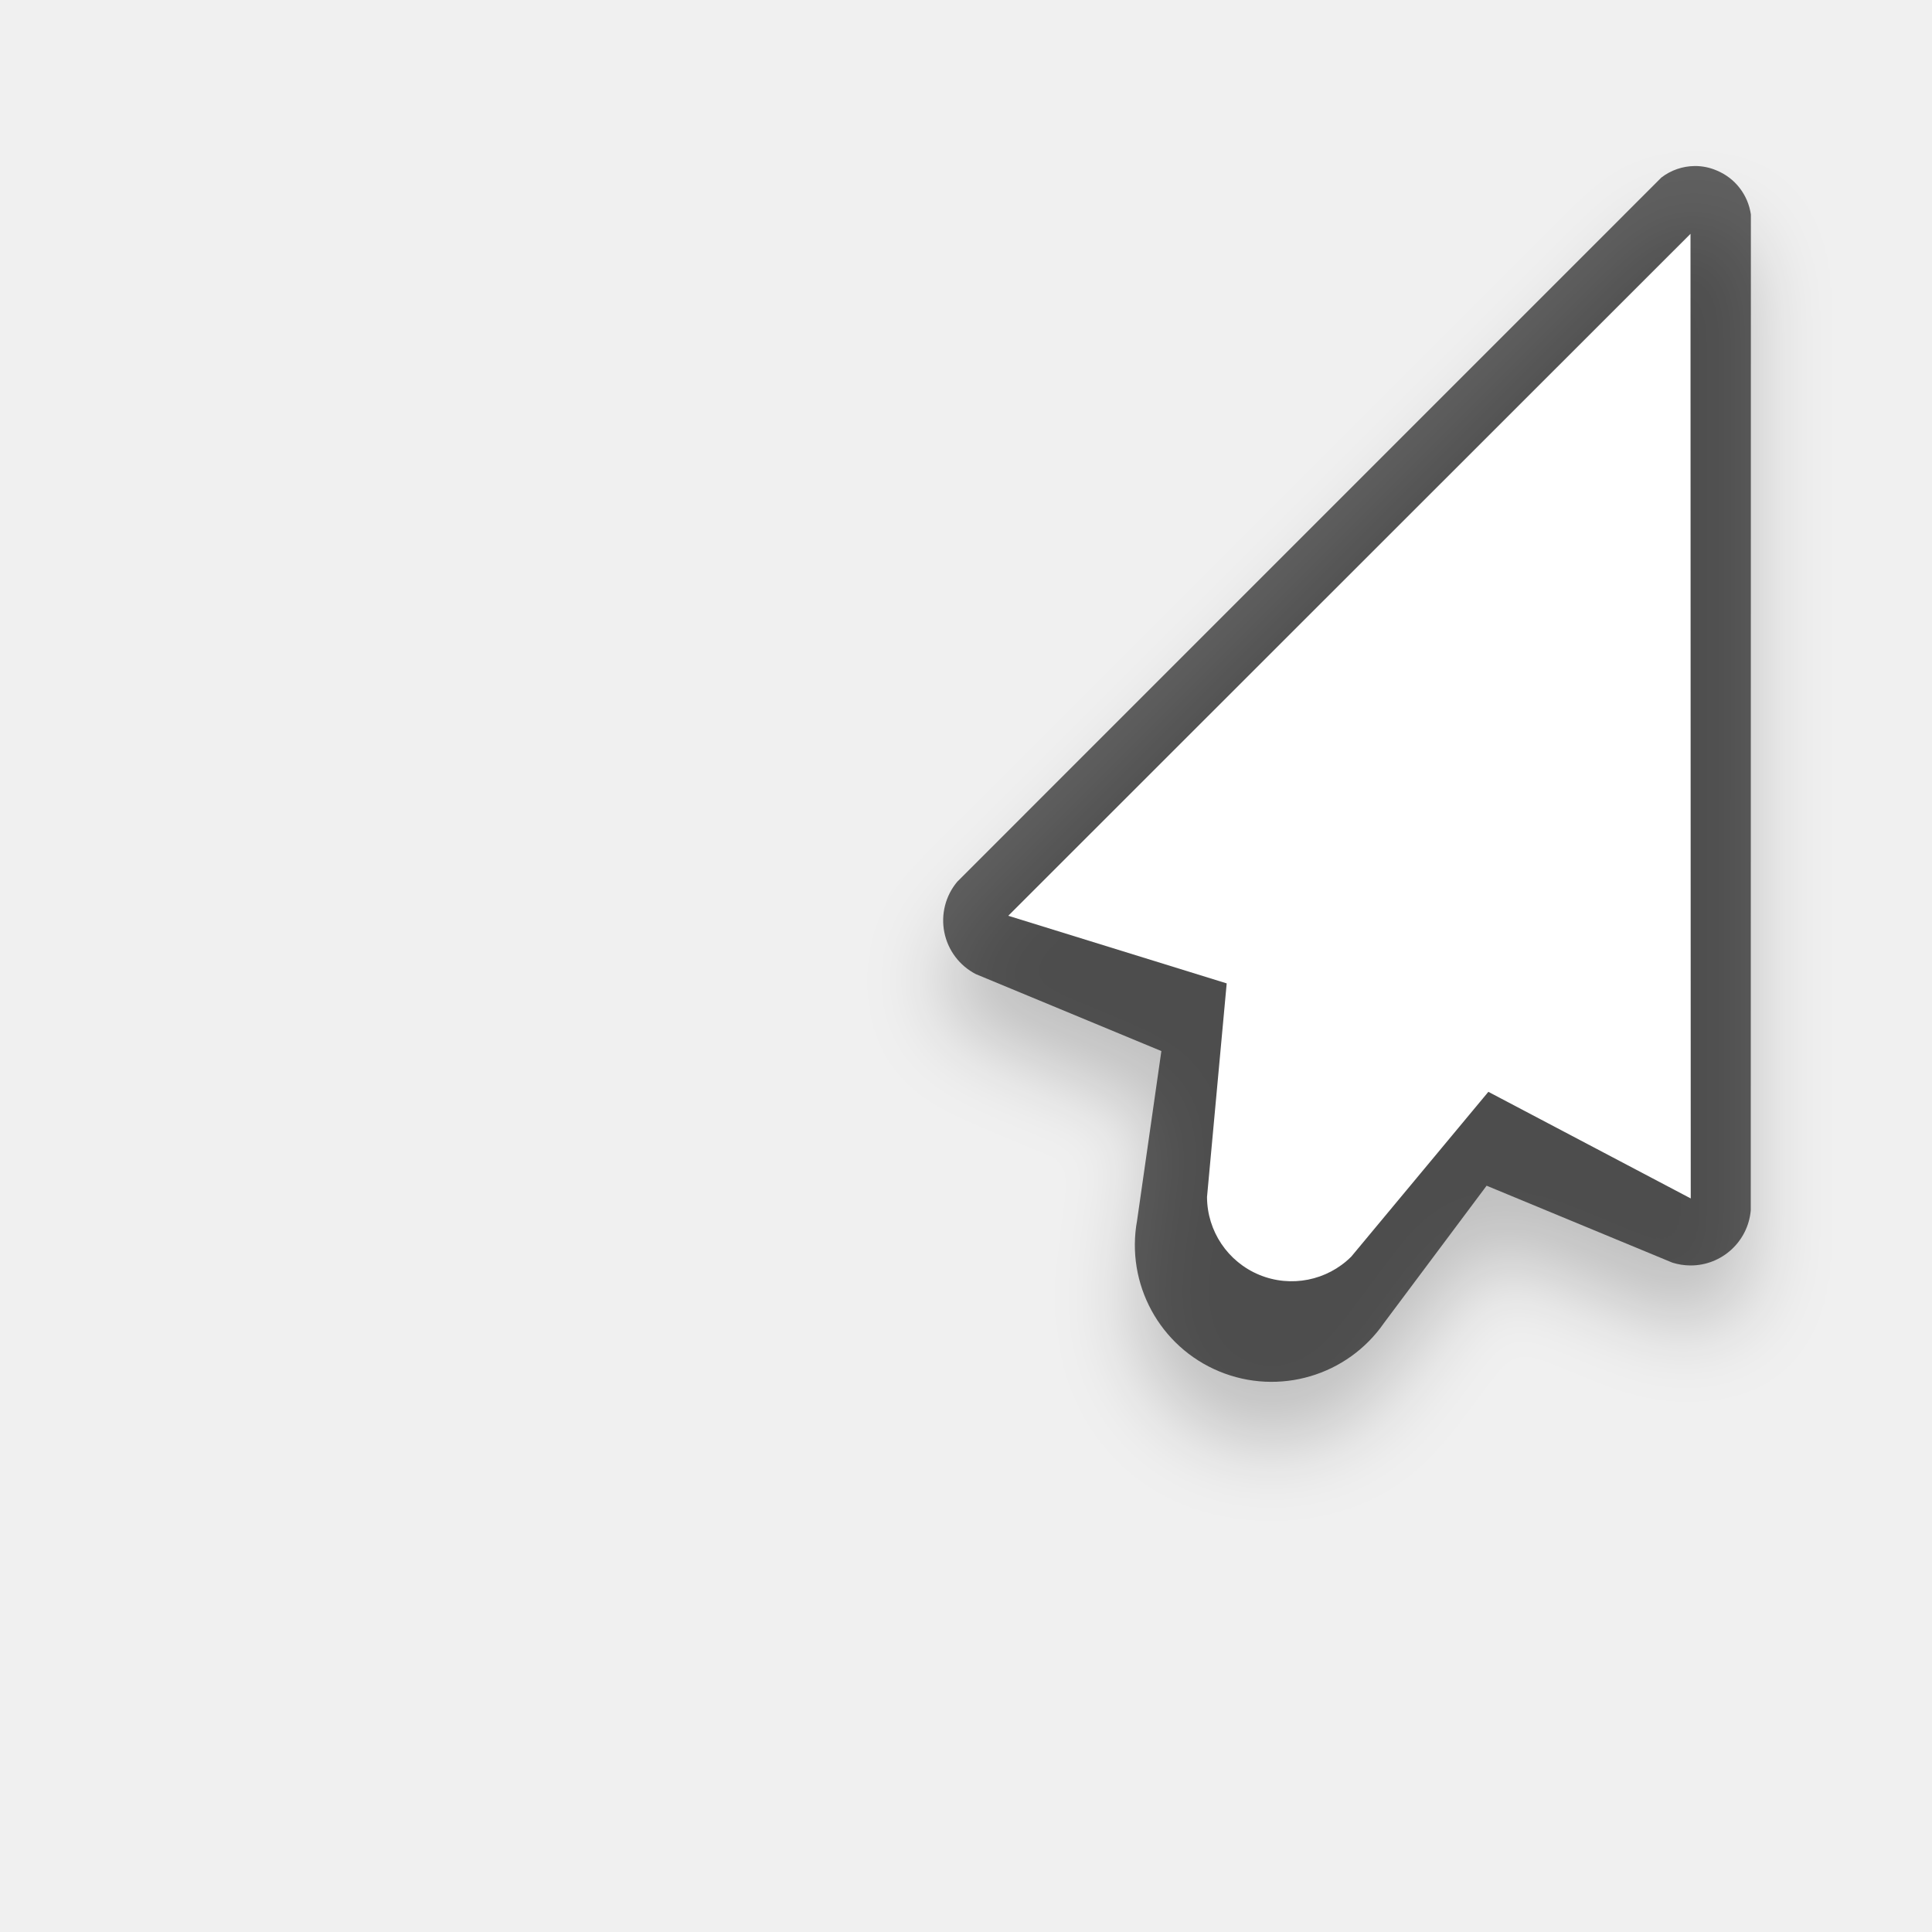
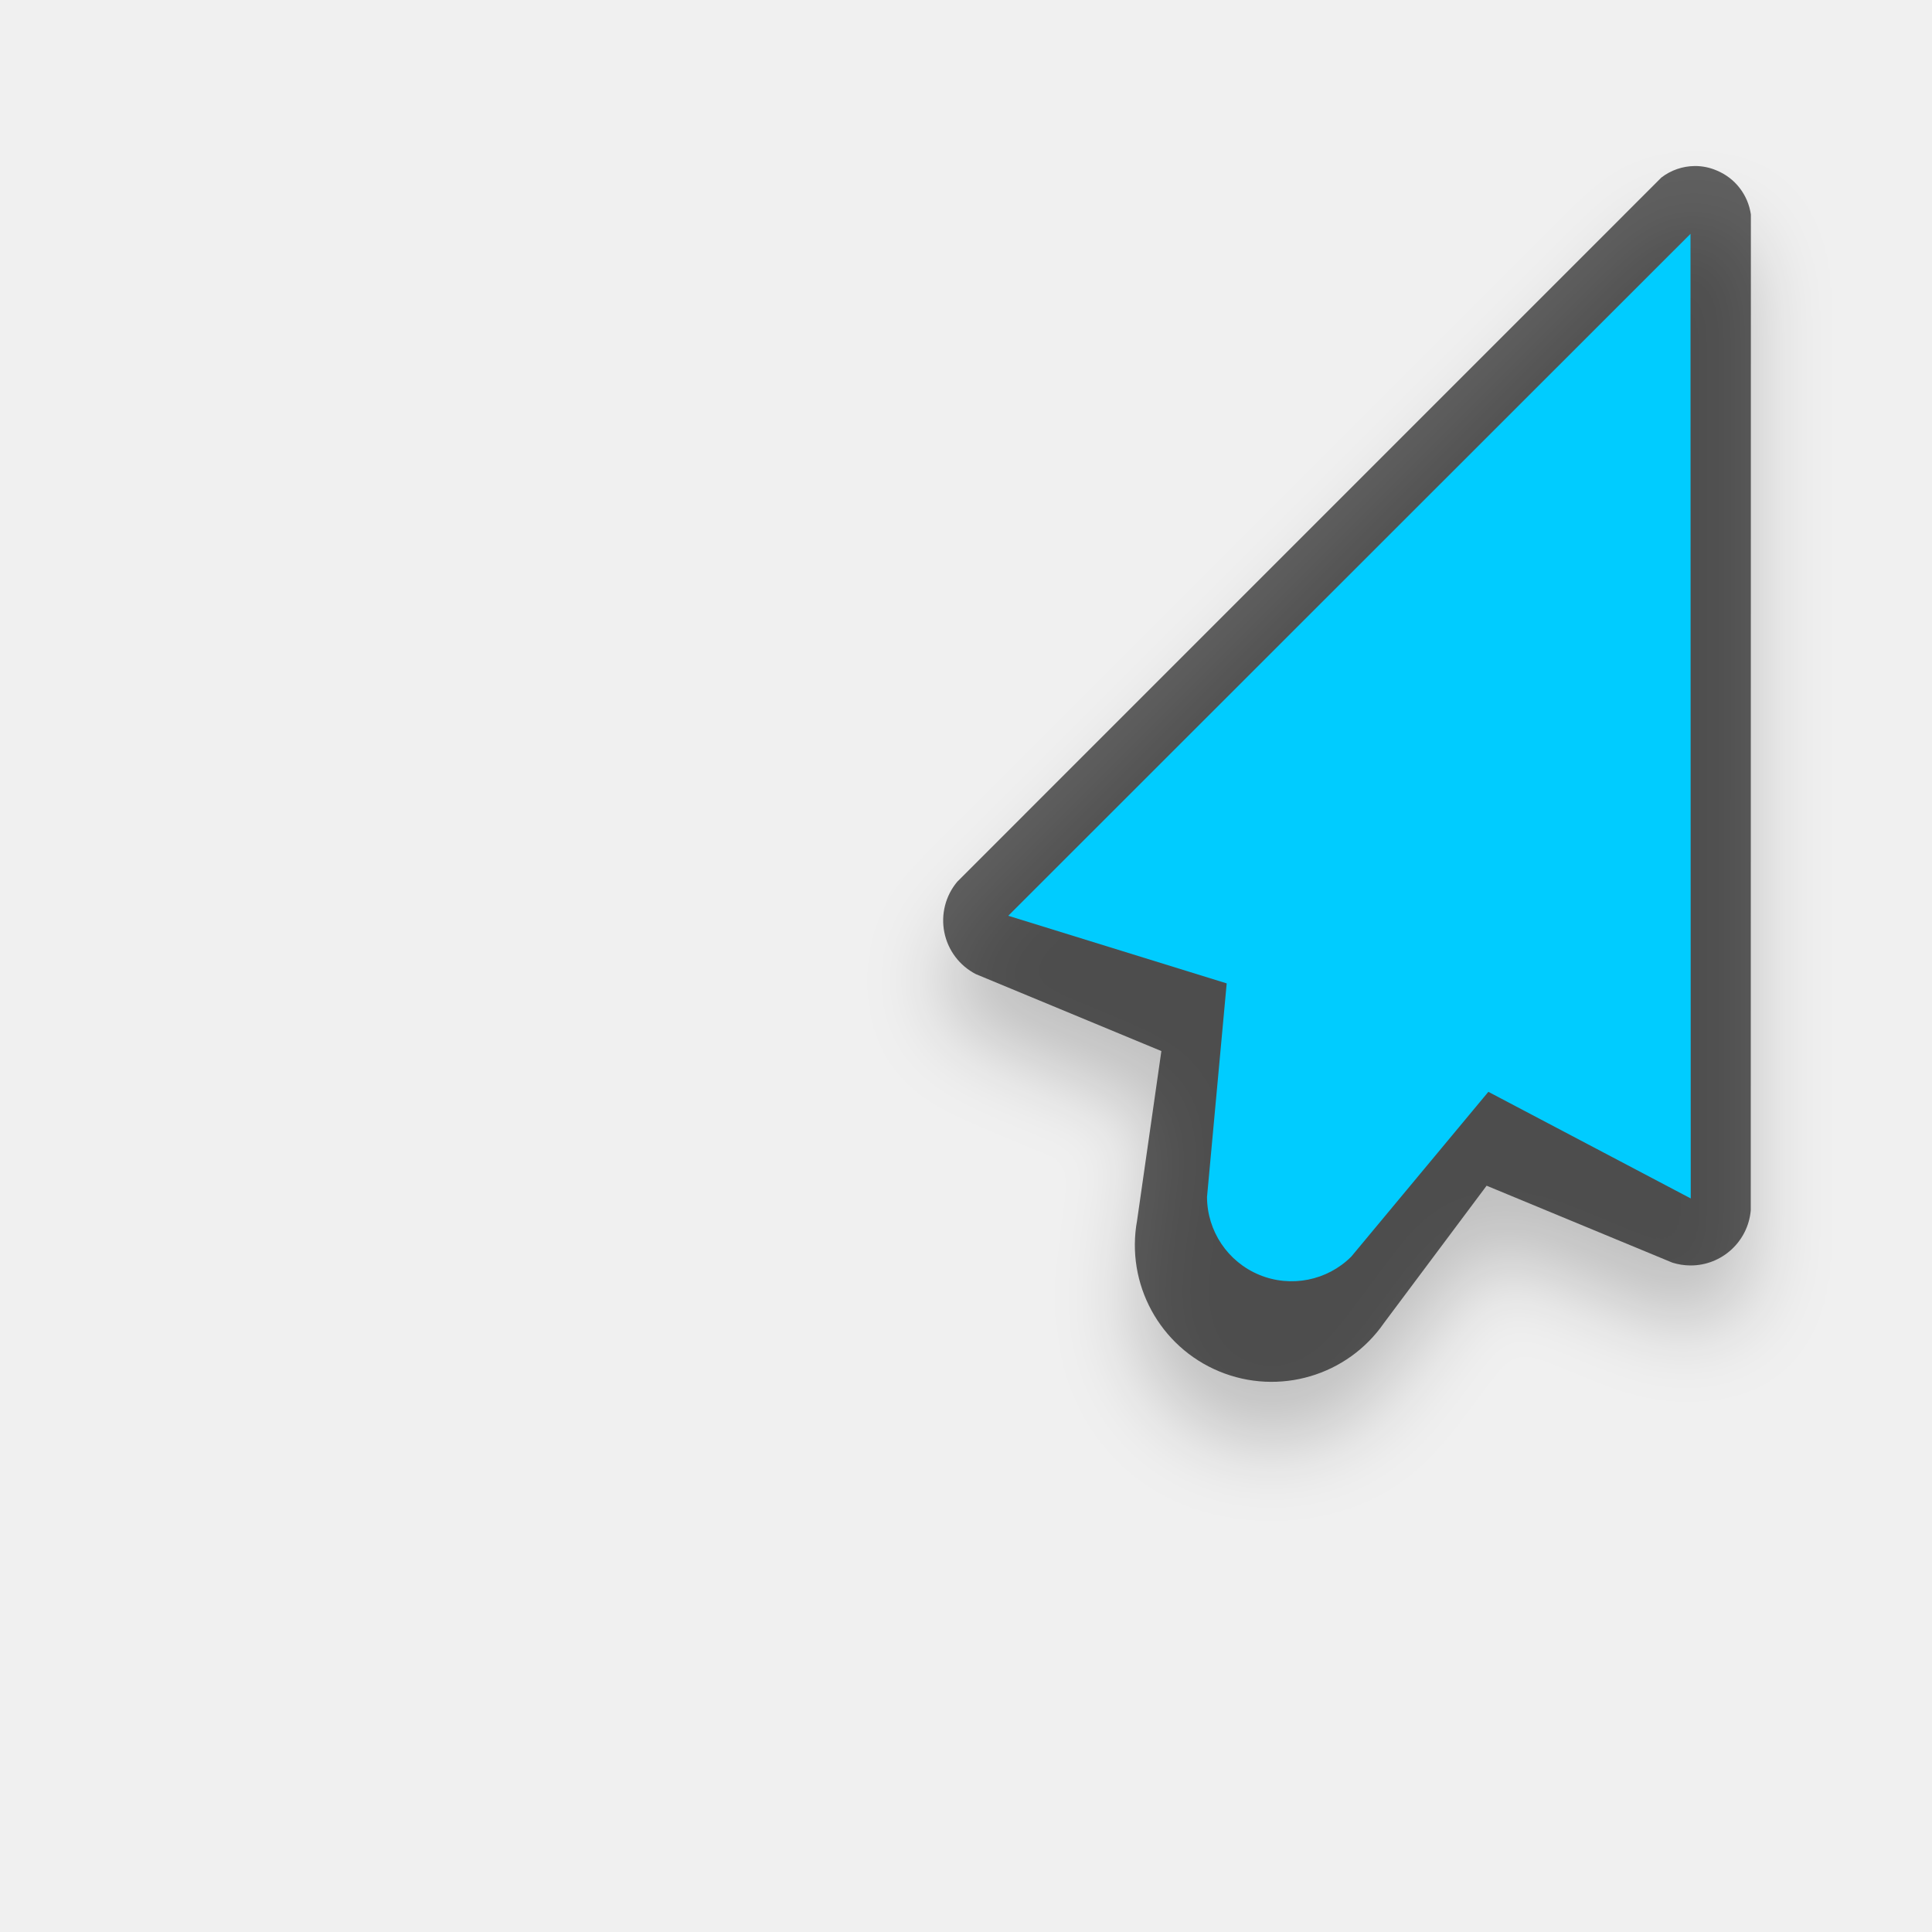
<svg xmlns="http://www.w3.org/2000/svg" id="svg11024" height="32" width="32">
  <filter id="filter7078" color-interpolation-filters="sRGB">
    <feGaussianBlur id="feGaussianBlur7080" stdDeviation=".657" />
  </filter>
  <path id="path15562" d="m23.93 745.112c.2.001.394.07.552.19l11.663 11.666a1 1 0 0 1 -.307 1.529l-3.074 1.275.402 2.805a2.265 2.265 0 0 1 -4.092 1.695l-1.697-2.27-3.076 1.274q-.145.046-.303.047a1 1 0 0 1 -.996-.912l-.002-16.496a.93.93 0 0 1 .568-.73.9.9 0 0 1 .362-.073" filter="url(#filter7078)" opacity=".2" transform="matrix(-1 0 0 1 52 -741.362)" />
  <path id="path15564" d="m28.07 2.75a.92.92 0 0 0 -.552.19l-11.663 11.664a1 1 0 0 0 .307 1.53l3.074 1.275-.402 2.805a2.265 2.265 0 0 0 4.092 1.695l1.697-2.27 3.076 1.274q.145.046.303.047a1 1 0 0 0 .996-.912l.002-16.495a.93.93 0 0 0 -.568-.73.9.9 0 0 0 -.362-.073" opacity=".6" />
-   <path id="path15566" d="m28 3.873-11.3 11.295 3.618 1.12-.326 3.538a1.401 1.401 0 0 0 2.389.988l2.271-2.73 3.352 1.766z" fill="#fff" />
+   <path id="path15566" d="m28 3.873-11.3 11.295 3.618 1.12-.326 3.538a1.401 1.401 0 0 0 2.389.988l2.271-2.73 3.352 1.766z" fill="#0cf" />
  <path id="hotspot" d="m28 4h1v1h-1z" display="none" fill="#333" stroke-width="1.19" />
</svg>
